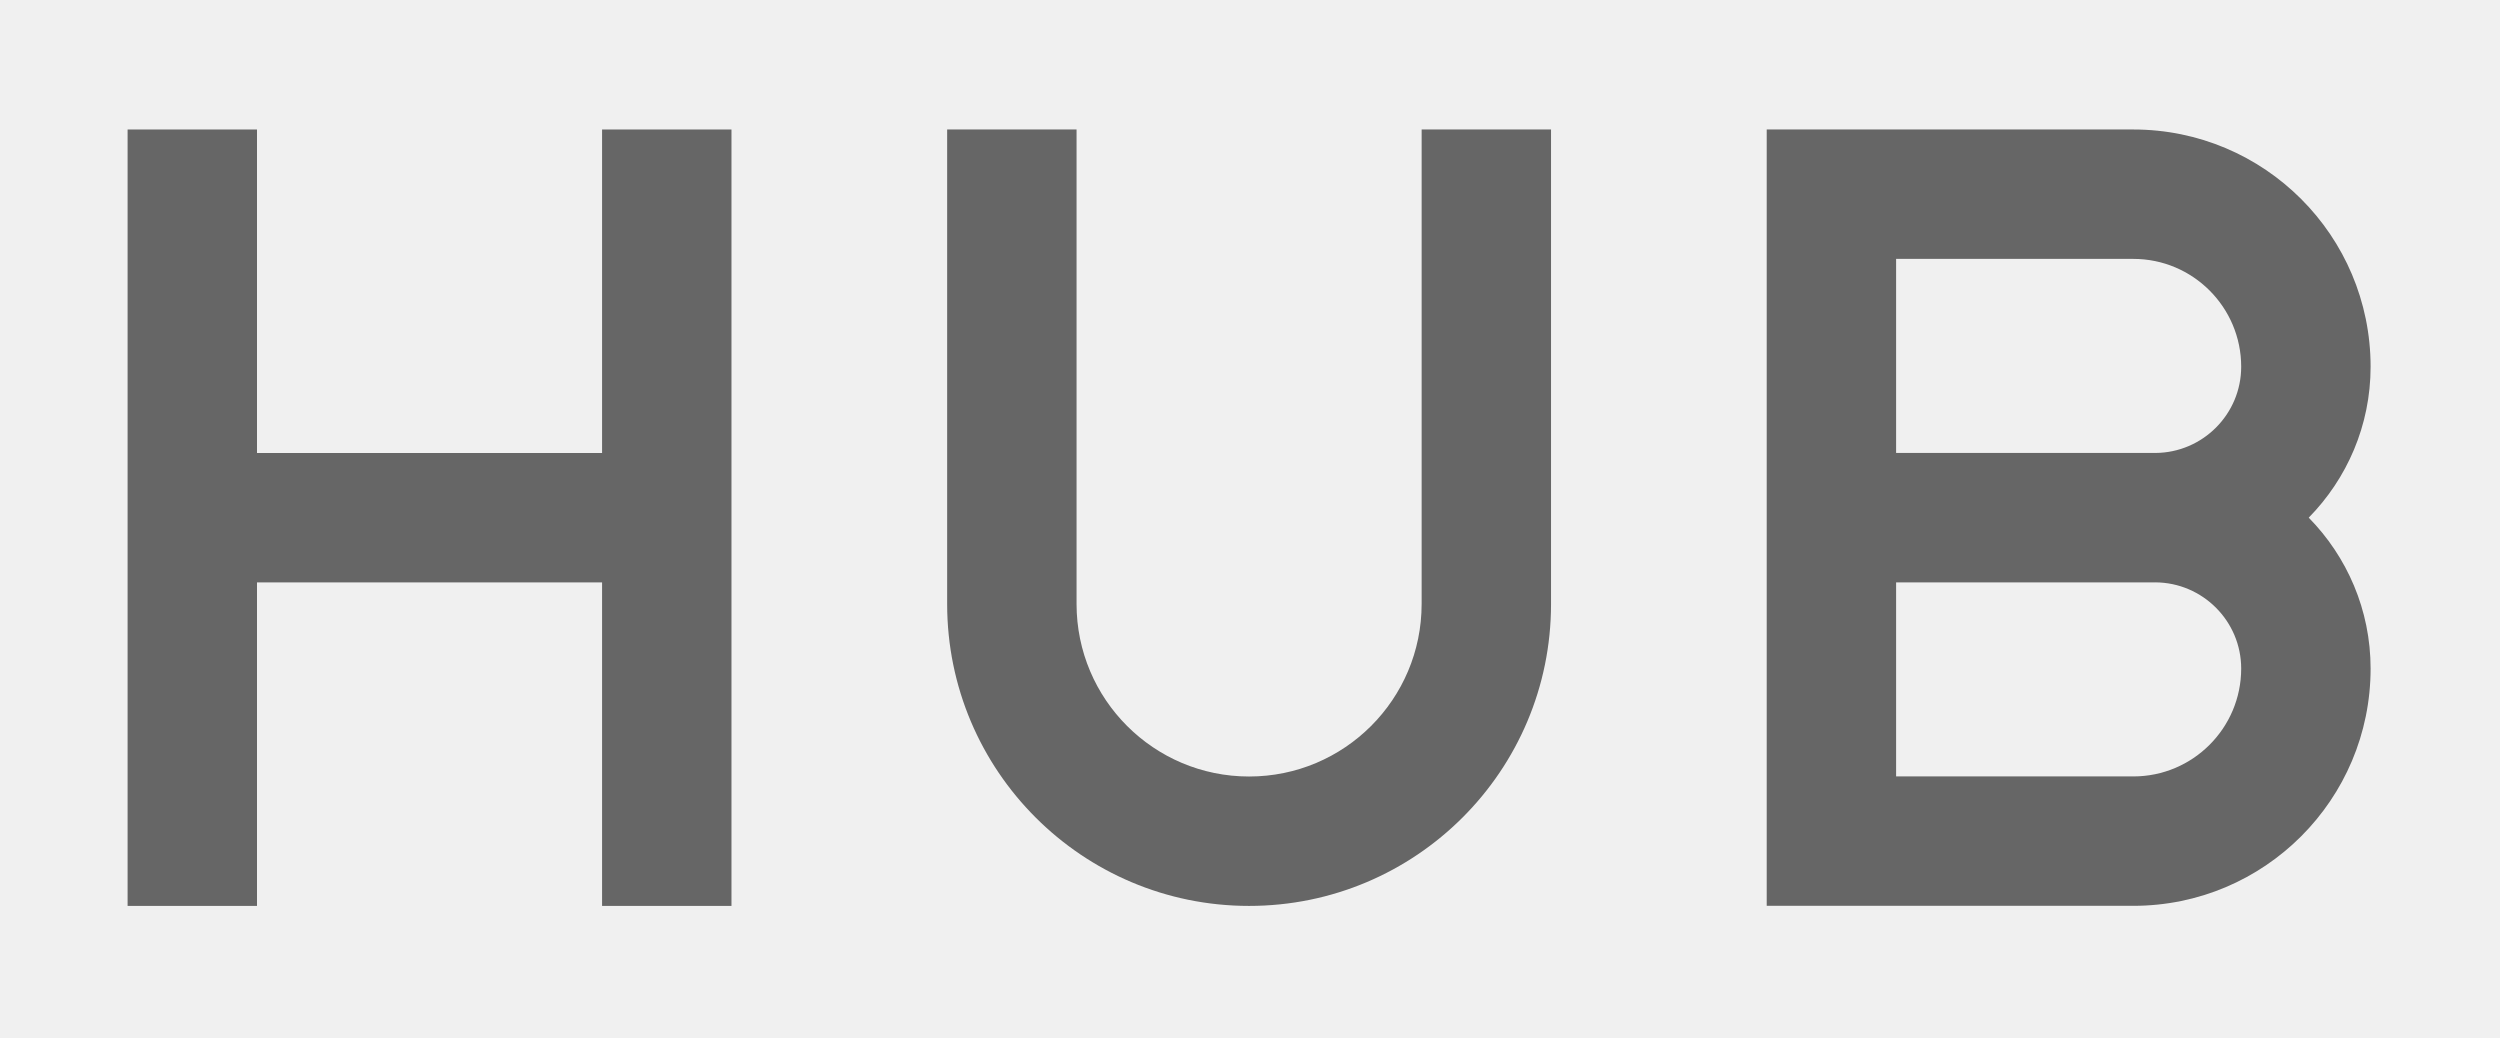
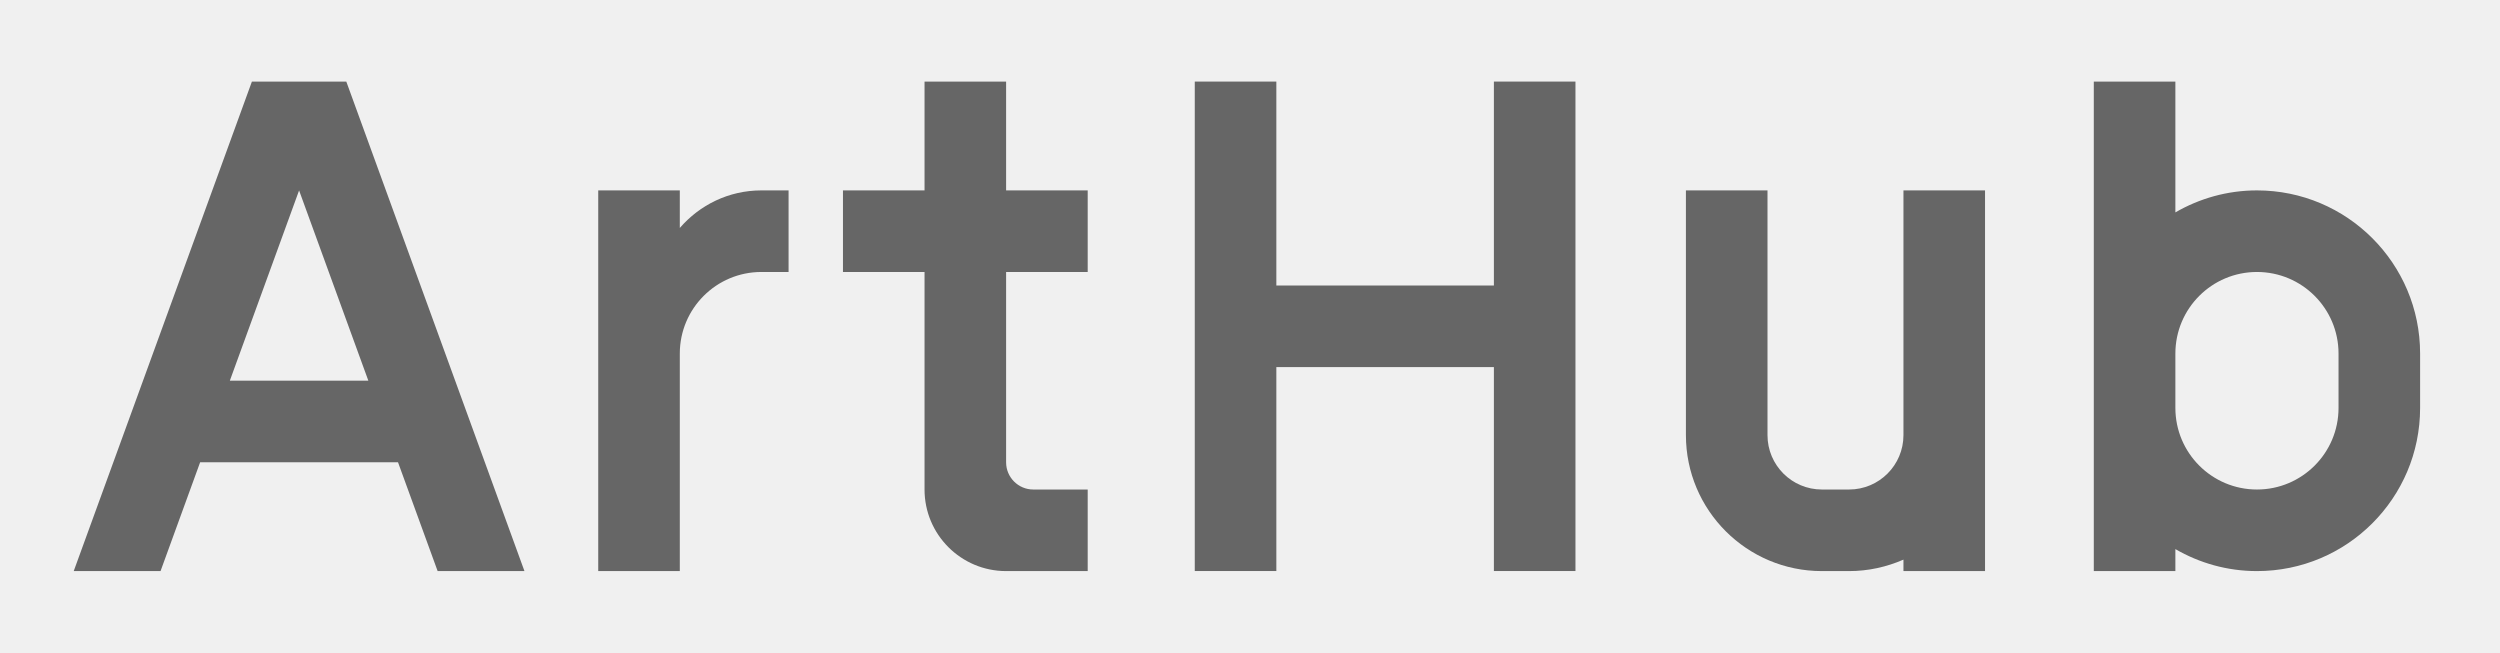
- <svg xmlns="http://www.w3.org/2000/svg" version="1.1" x="0px" y="0px" viewBox="0 0 57.958 24.044" style="enable-background:new 0 0 57.958 24.044;" xml:space="preserve">
+ <svg xmlns="http://www.w3.org/2000/svg" version="1.1" x="0px" y="0px" viewBox="0 0 91.938 24" style="enable-background:new 0 0 91.938 24;" xml:space="preserve">
  <style type="text/css">
	.st0{clip-path:url(#SVGID_2_);fill:#4B4B4B;}
	.st1{fill:#988888;}
	.st2{fill:#FFFFFF;}
	.st3{fill:url(#SVGID_3_);}
	.st4{opacity:0.7;fill:#546E7A;}
	.st5{fill:#546E7A;}
	.st6{fill:#999999;}
	.st7{fill:#DDDDDD;}
	.st8{fill:#EE9A9E;}
	.st9{fill:#F6BA84;}
	.st10{fill:#FBFACB;}
	.st11{fill:none;}
	.st12{opacity:0.9;}
	.st13{fill:#988989;}
	.st14{fill:url(#SVGID_4_);}
	.st15{fill:url(#SVGID_5_);}
	.st16{fill:url(#SVGID_6_);}
	.st17{fill:url(#SVGID_7_);}
	.st18{fill:url(#SVGID_8_);}
	.st19{fill:url(#SVGID_9_);}
	.st20{fill:url(#SVGID_10_);}
	.st21{fill:url(#SVGID_11_);}
	.st22{fill:url(#SVGID_12_);}
	.st23{fill:#794DFF;}
	.st24{fill:url(#SVGID_13_);}
	.st25{fill:url(#SVGID_14_);}
	.st26{fill:#666666;}
	.st27{stroke:#000000;stroke-width:0.25;stroke-miterlimit:10;}
	.st28{fill:url(#SVGID_15_);}
- 	.st29{fill:url(#SVGID_16_);}
- 	.st30{display:none;}
- 	.st31{display:inline;fill:url(#SVGID_17_);}
- 	.st32{display:inline;fill:url(#SVGID_18_);}
- 	.st33{display:inline;fill:url(#SVGID_19_);}
- 	.st34{display:inline;fill:url(#SVGID_20_);}
- 	.st35{display:inline;fill:url(#SVGID_21_);}
- 	.st36{display:inline;fill:url(#SVGID_22_);}
- 	.st37{display:inline;fill:url(#SVGID_23_);}
- 	.st38{display:inline;fill:url(#SVGID_24_);}
- 	.st39{display:inline;fill:url(#SVGID_25_);}
- 	.st40{display:inline;fill:url(#SVGID_26_);}
- 	.st41{display:inline;fill:url(#SVGID_27_);}
- 	.st42{display:inline;fill:url(#SVGID_28_);}
- 	.st43{display:inline;fill:url(#SVGID_29_);}
- 	.st44{display:inline;fill:url(#SVGID_30_);}
- 	.st45{display:inline;fill:url(#SVGID_31_);}
- 	.st46{display:inline;fill:url(#SVGID_32_);}
- 	.st47{display:inline;fill:url(#SVGID_33_);}
- 	.st48{display:inline;fill:url(#SVGID_34_);}
- 	.st49{display:inline;fill:url(#SVGID_35_);}
- 	.st50{display:inline;fill:url(#SVGID_36_);}
- 	.st51{display:inline;fill:url(#SVGID_37_);}
- 	.st52{display:inline;opacity:0.7;}
- 	.st53{fill:#AAAAAA;}
- 	.st54{fill:#EEEEEE;}
+ 	.st29{opacity:0.6;}
+ 	.st30{opacity:0.57;}
+ 	.st31{fill:url(#SVGID_16_);}
+ 	.st32{display:none;}
+ 	.st33{display:inline;fill:url(#SVGID_17_);}
+ 	.st34{display:inline;fill:url(#SVGID_18_);}
+ 	.st35{display:inline;fill:url(#SVGID_19_);}
+ 	.st36{display:inline;fill:url(#SVGID_20_);}
+ 	.st37{display:inline;fill:url(#SVGID_21_);}
+ 	.st38{display:inline;fill:url(#SVGID_22_);}
+ 	.st39{display:inline;fill:url(#SVGID_23_);}
+ 	.st40{display:inline;fill:url(#SVGID_24_);}
+ 	.st41{display:inline;fill:url(#SVGID_25_);}
+ 	.st42{display:inline;fill:url(#SVGID_26_);}
+ 	.st43{display:inline;fill:url(#SVGID_27_);}
+ 	.st44{display:inline;fill:url(#SVGID_28_);}
+ 	.st45{display:inline;fill:url(#SVGID_29_);}
+ 	.st46{display:inline;fill:url(#SVGID_30_);}
+ 	.st47{display:inline;fill:url(#SVGID_31_);}
+ 	.st48{display:inline;fill:url(#SVGID_32_);}
+ 	.st49{display:inline;fill:url(#SVGID_33_);}
+ 	.st50{display:inline;fill:url(#SVGID_34_);}
+ 	.st51{display:inline;fill:url(#SVGID_35_);}
+ 	.st52{display:inline;fill:url(#SVGID_36_);}
+ 	.st53{display:inline;fill:url(#SVGID_37_);}
+ 	.st54{display:inline;fill:url(#SVGID_38_);}
+ 	.st55{display:inline;fill:url(#SVGID_39_);}
+ 	.st56{display:inline;fill:url(#SVGID_40_);}
+ 	.st57{display:inline;fill:url(#SVGID_41_);}
+ 	.st58{display:inline;fill:url(#SVGID_42_);}
+ 	.st59{display:inline;fill:url(#SVGID_43_);}
+ 	.st60{display:inline;fill:url(#SVGID_44_);}
+ 	.st61{display:inline;opacity:0.7;}
+ 	.st62{fill:#AAAAAA;}
+ 	.st63{fill:#EEEEEE;}
</style>
  <g id="レイヤー_2">
</g>
  <g id="ガイド">
</g>
  <g id="レイヤー_3">
-     <polygon class="st26" points="13.958,3.002 13.958,10.502 5.958,10.502 5.958,3.002 2.958,3.002 2.958,10.502 2.958,13.502    2.958,21.002 5.958,21.002 5.958,13.502 13.958,13.502 13.958,21.002 16.958,21.002 16.958,13.502 16.958,10.502 16.958,3.002  " />
-     <path class="st26" d="M32.958,3.002v11c0,2.209-1.791,4-4,4s-4-1.791-4-4v-11h-3v11c0,3.866,3.134,7,7,7s7-3.134,7-7v-11H32.958z" />
-     <path class="st26" d="M54.958,8.502c0-3.038-2.462-5.5-5.5-5.5h-8.5V10.5v3.002V21h8.5c3.038,0,5.5-2.462,5.5-5.5   c0-1.364-0.549-2.597-1.434-3.499C54.409,11.099,54.958,9.866,54.958,8.502z M43.958,6.002h5.5c1.379,0,2.5,1.121,2.5,2.5   c0,1.099-0.892,1.993-1.99,1.999c-0.004,0-0.007-0.001-0.01-0.001h-6V6.002z M49.458,18h-5.5v-4.498h6   c0.004,0,0.007-0.001,0.01-0.001c1.098,0.006,1.99,0.9,1.99,1.999C51.958,16.878,50.837,18,49.458,18z" />
+     <g>
+       <path class="st26" d="M9.263,3.002l-6.552,18h3.193L7.36,17h7.277l1.457,4.002h3.193l-6.551-18H9.263z M8.452,14l2.547-6.997    L13.546,14H8.452z" />
+       <polygon class="st26" points="54.938,10.5 46.938,10.5 46.938,3 43.938,3 43.938,10.5 43.938,13.5 43.938,21 46.938,21    46.938,13.5 54.938,13.5 54.938,21 57.938,21 57.938,13.5 57.938,10.5 57.938,3 54.938,3   " />
+       <path class="st26" d="M37,3.002h-3v4h-3v3h3v8c0,1.657,1.343,3,3,3h3v-3h-2c-0.552,0-1-0.448-1-1v-7h3v-3h-3V3.002z" />
+       <path class="st26" d="M25,8.383V7.002h-3v14h3v-8c0-1.657,1.343-3,3-3h1v-3h-1C26.797,7.002,25.729,7.54,25,8.383z" />
+       <path class="st26" d="M83,7.002c-1.094,0-2.117,0.298-3,0.809V3.002h-3v10v1v1v6h3v-0.809c0.883,0.512,1.906,0.809,3,0.809    c3.314,0,6-2.686,6-6v-1v-1C89,9.688,86.314,7.002,83,7.002z M86,15.002c0,1.657-1.343,3-3,3s-3-1.343-3-3v-2c0-1.657,1.343-3,3-3    s3,1.343,3,3V15.002z" />
+       <path class="st26" d="M70,16.002c0,1.105-0.896,2-2,2h-1c-1.104,0-2-0.895-2-2v-9h-3v9c0,2.761,2.239,5,5,5h1    c0.712,0,1.387-0.154,2-0.422v0.422h3v-14h-3V16.002z" />
+     </g>
  </g>
  <g id="レイヤー_7">
</g>
  <g id="レイヤー_9">
</g>
-   <g id="レイヤー_7のコピー" class="st30">
- </g>
-   <g id="レイヤー_6" class="st30">
+   <g id="レイヤー_7のコピー" class="st32">
+     <linearGradient id="SVGID_2_" gradientUnits="userSpaceOnUse" x1="-1697.489" y1="1215.045" x2="-1717.489" y2="1215.045" gradientTransform="matrix(-0.342 0.9397 0.9397 0.342 -1717.696 1200.945)">
+       <stop offset="0" style="stop-color:#444444" />
+       <stop offset="1" style="stop-color:#666666" />
+     </linearGradient>
+     <path style="display:inline;fill:url(#SVGID_2_);" d="M7.896,18.322l5.472-15.035l0,0c-2.076-0.756-4.371,0.315-5.127,2.391   L2.769,20.713h0C4.845,21.468,7.14,20.398,7.896,18.322z" />
+   </g>
+   <g id="レイヤー_6" class="st32">
</g>
  <g id="レイヤー_4">
</g>
  <g id="レイヤー_5">
</g>
</svg>
